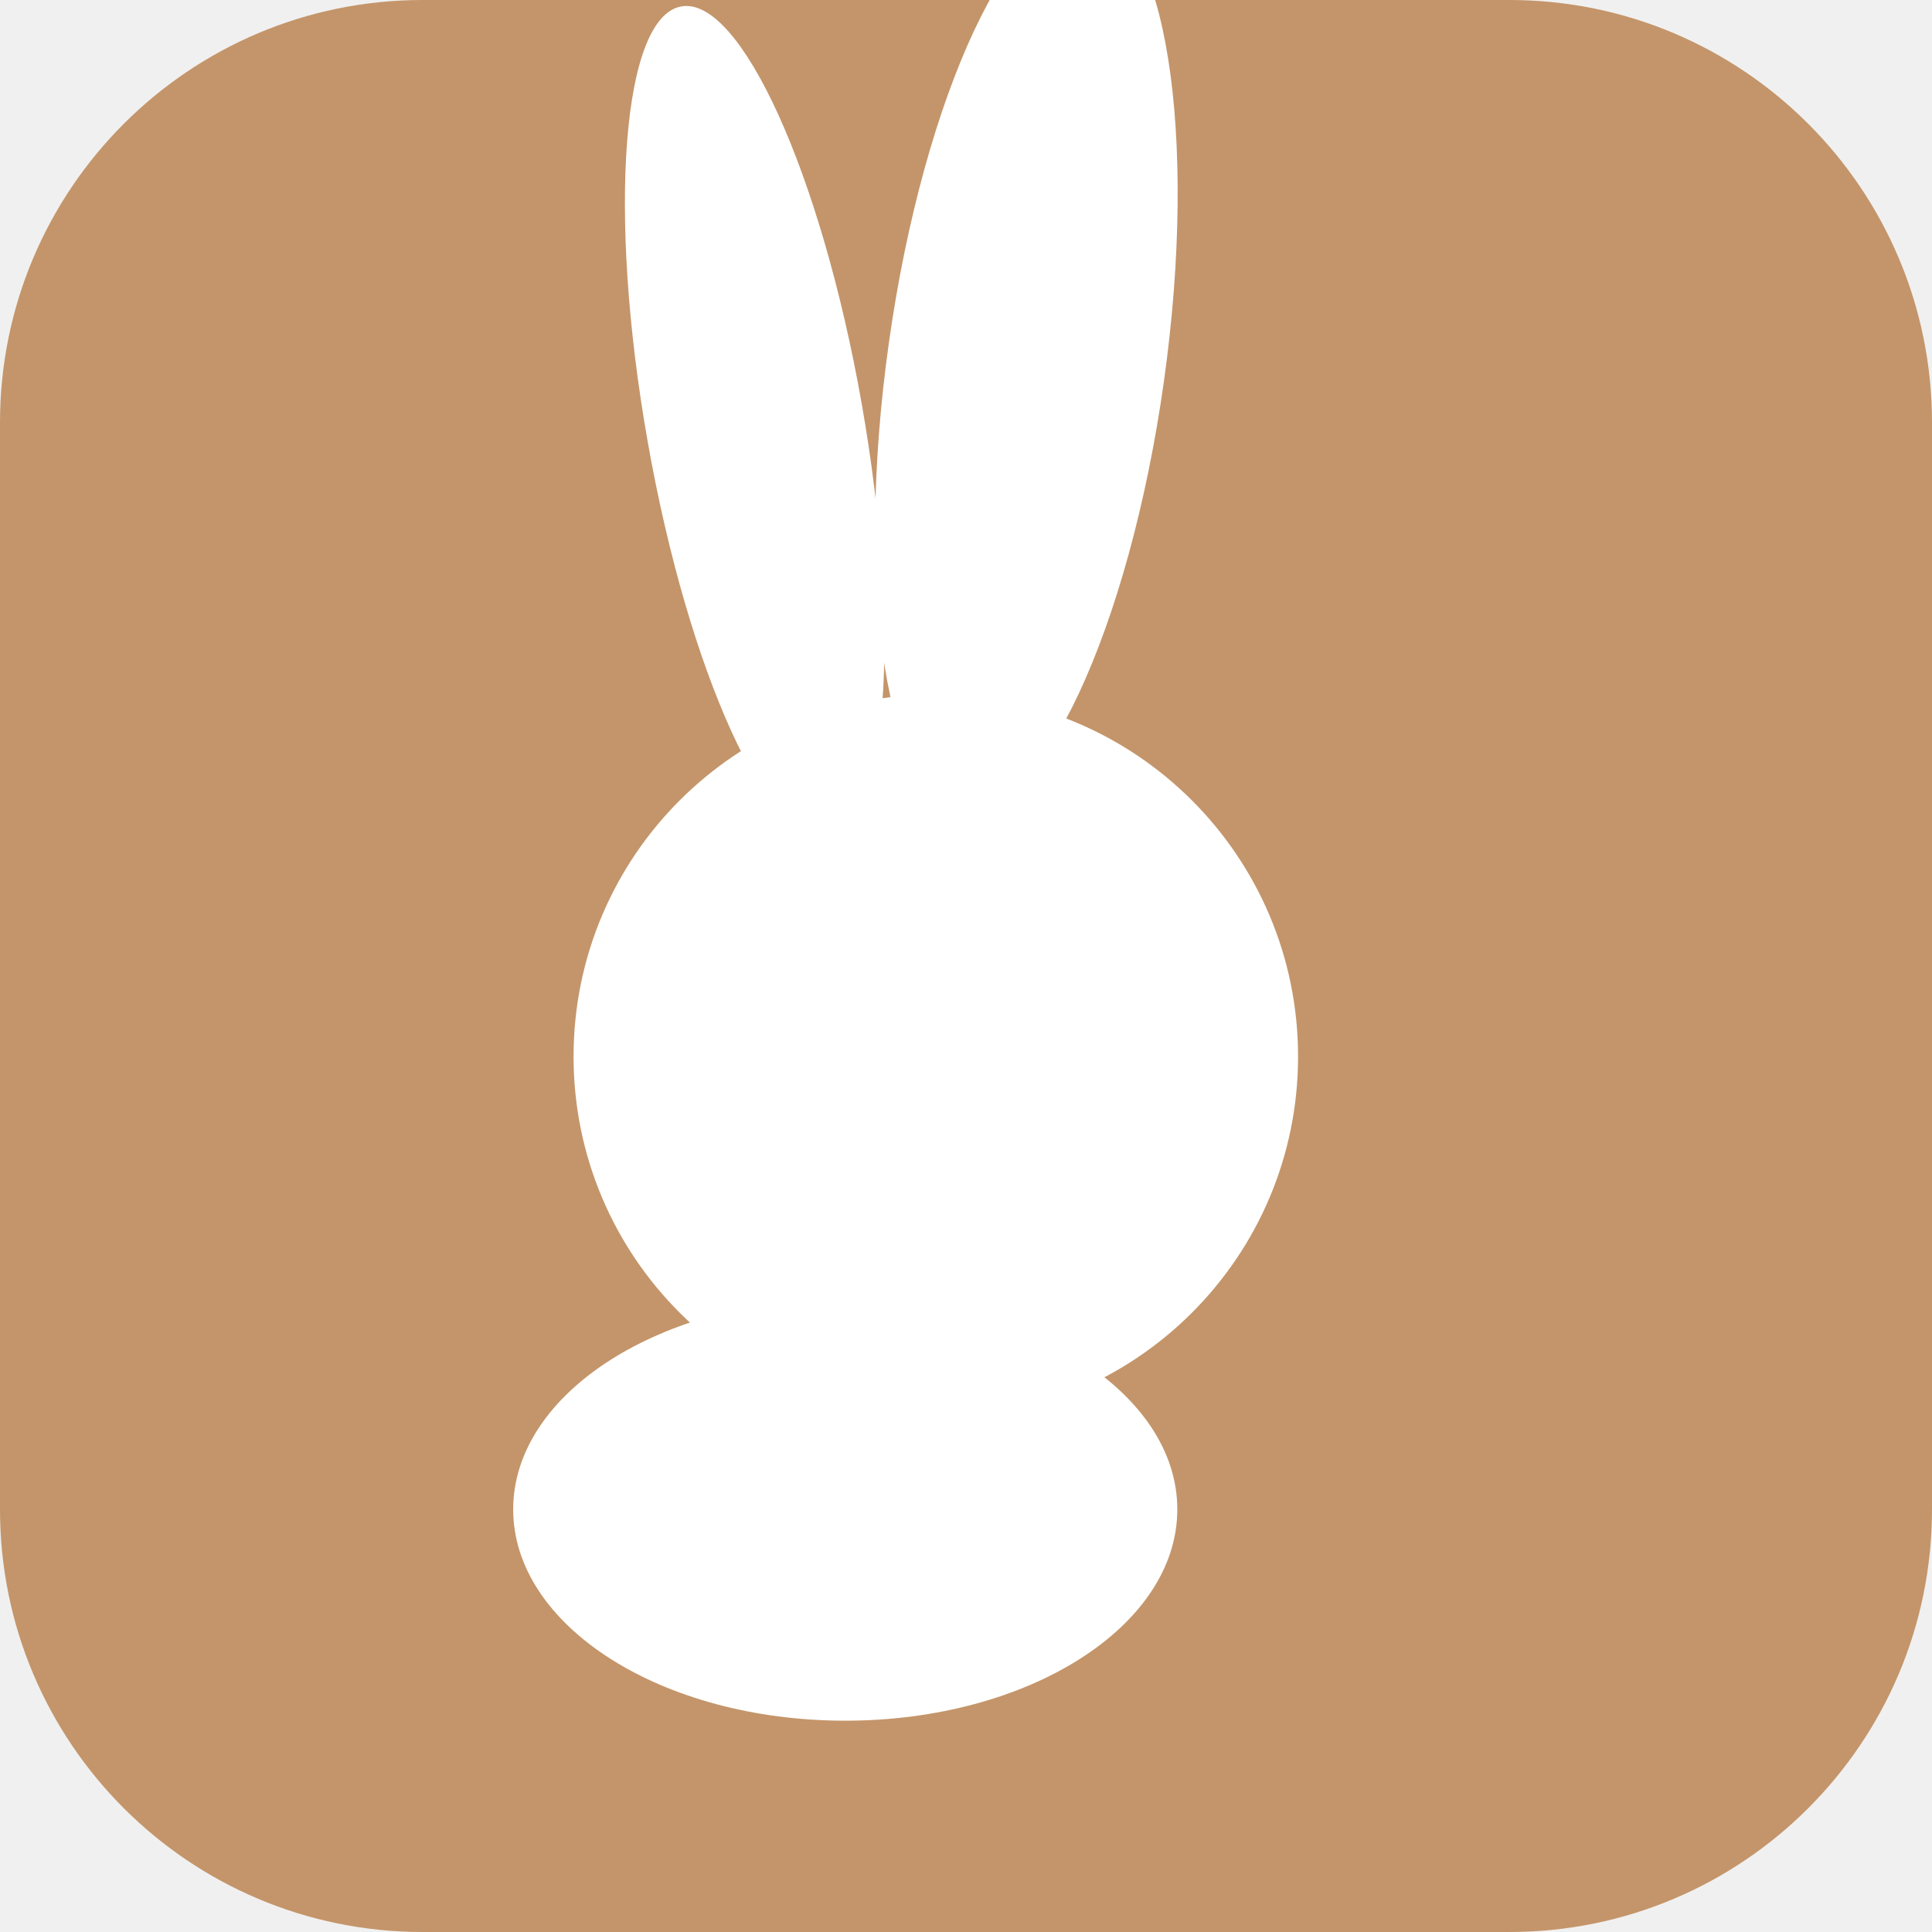
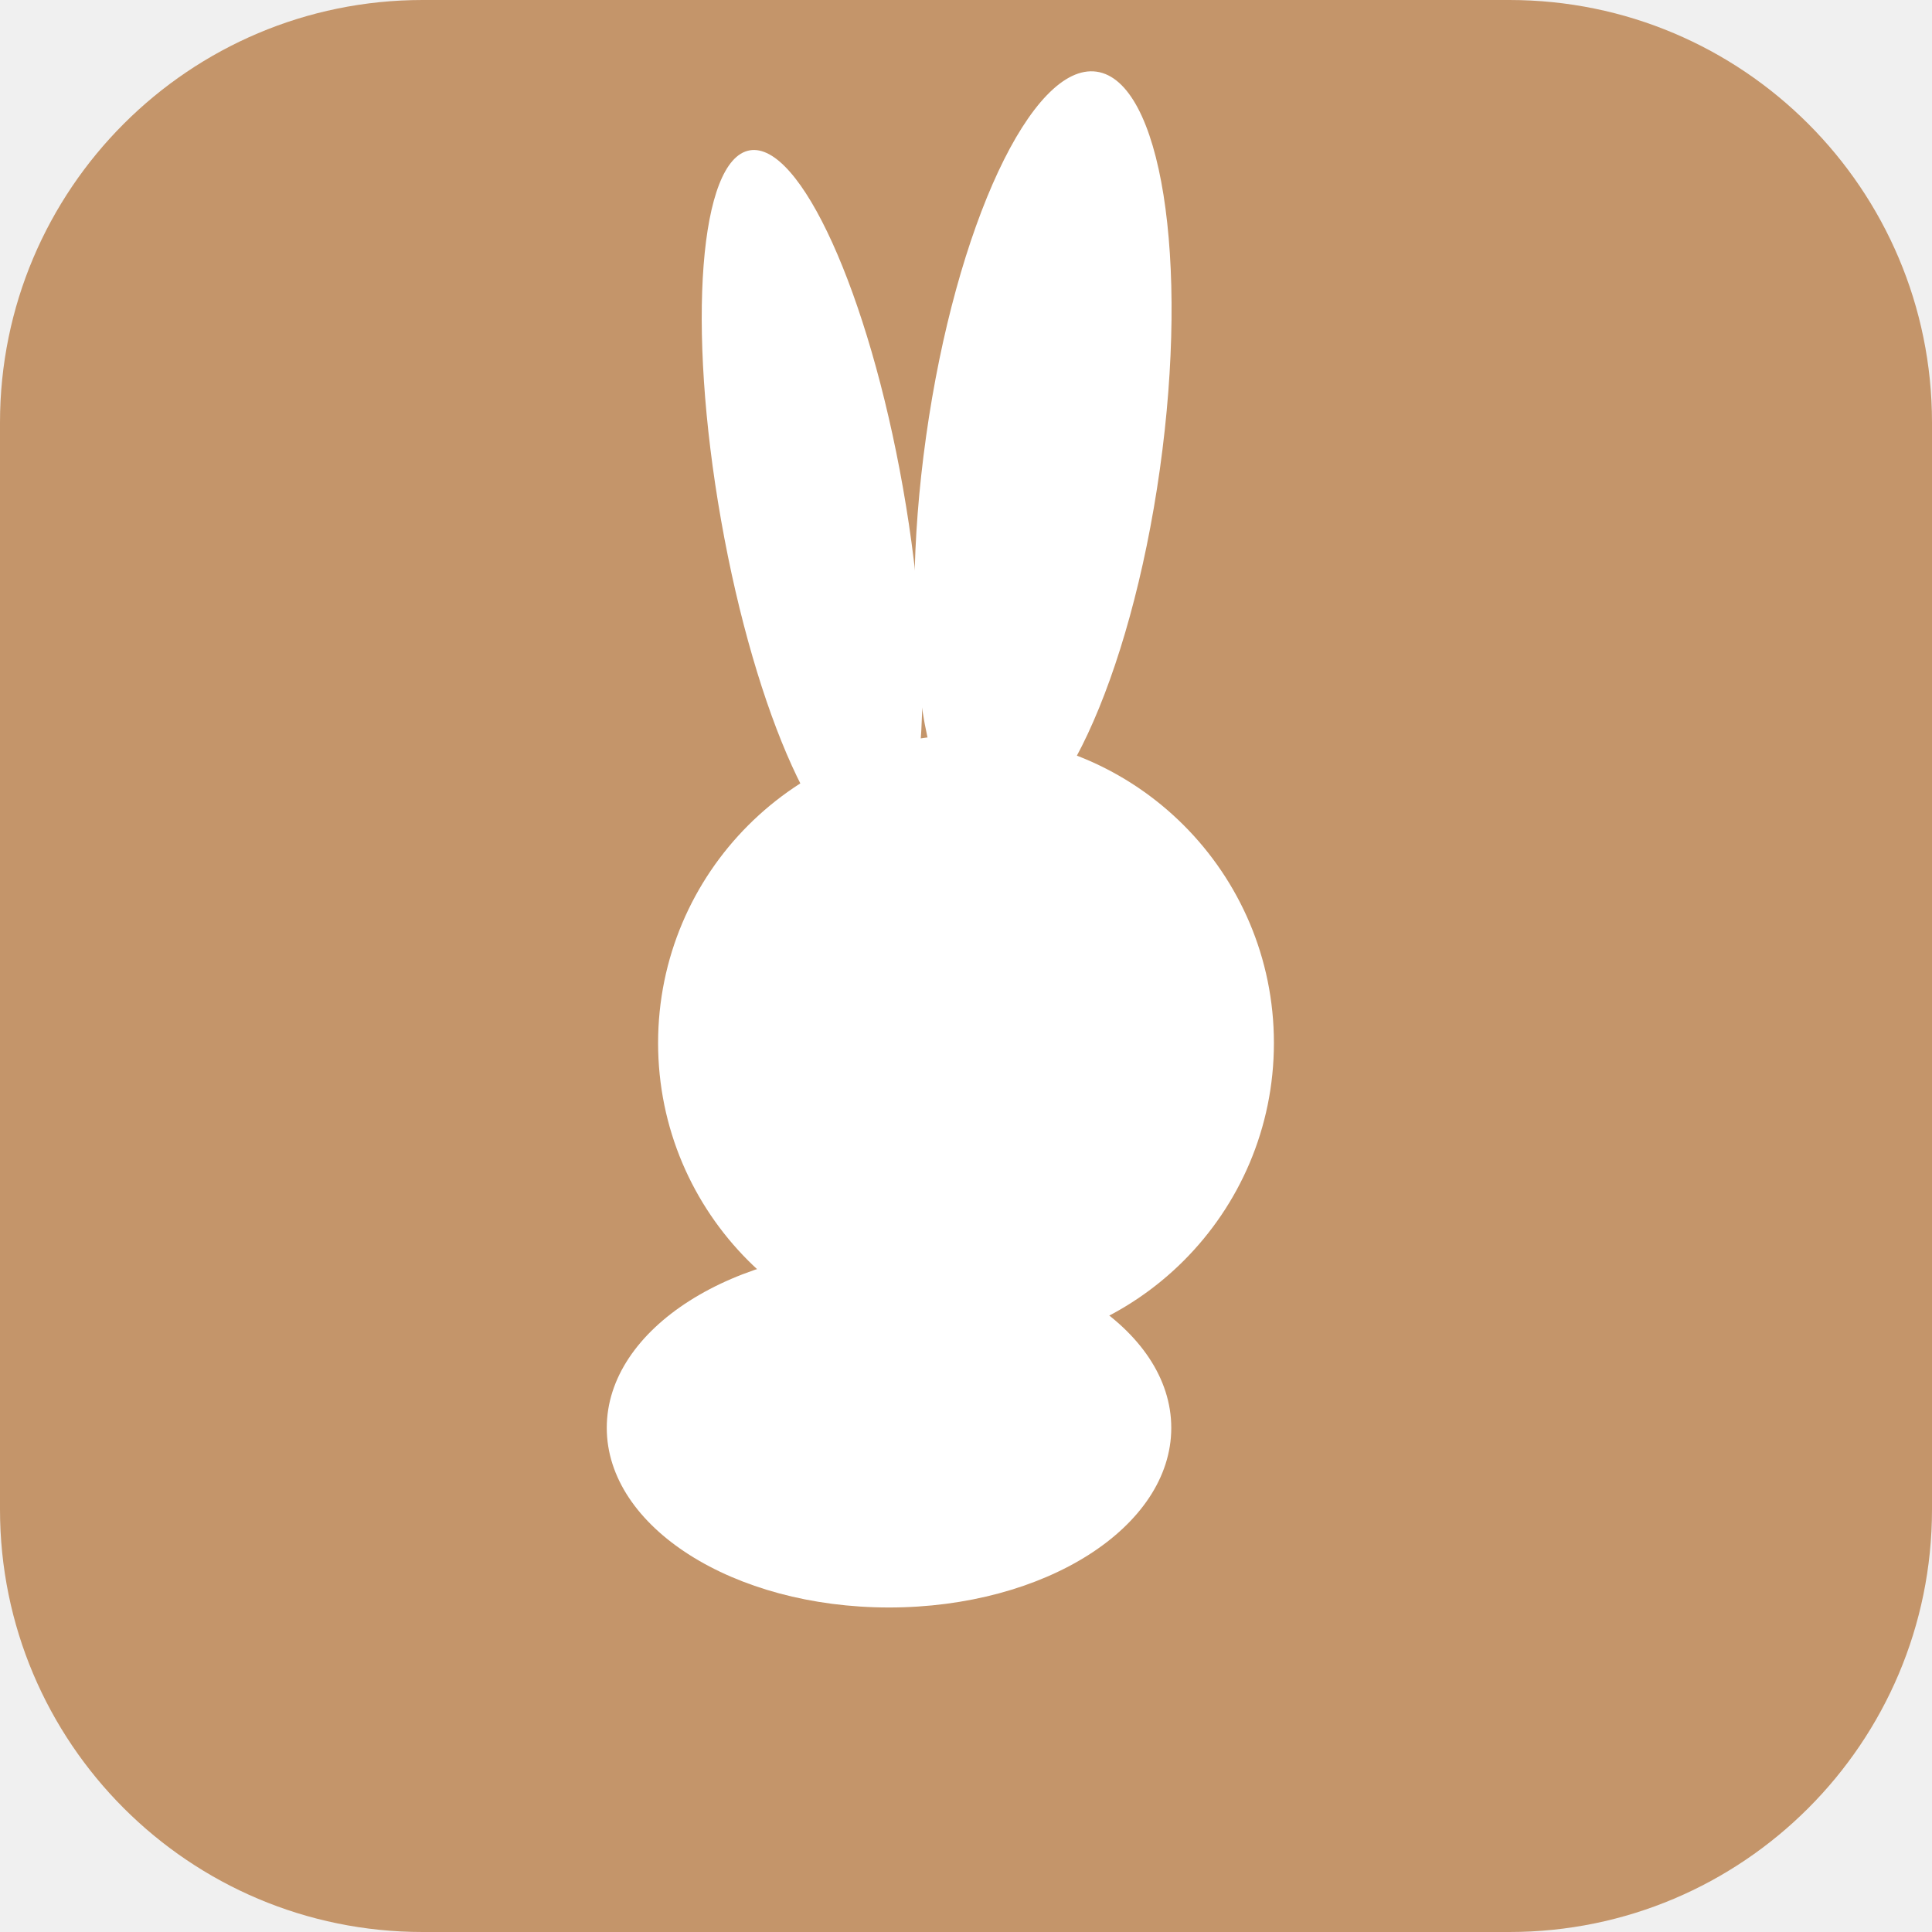
<svg xmlns="http://www.w3.org/2000/svg" viewBox="0 0 32 32" width="32" height="32">
  <rect width="32" height="32" rx="7" fill="#C4956A" />
-   <g fill="#FFF">
+   <g fill="#FFF" transform="translate(16,16) scale(0.85) translate(-15.5,-16)">
    <ellipse cx="12.5" cy="7" rx="1.8" ry="7" transform="rotate(-10 12.5 7)" />
    <ellipse cx="17" cy="6" rx="2.3" ry="7.5" transform="rotate(8 17 6)" />
    <circle cx="15.5" cy="17.5" r="6" />
    <ellipse cx="14" cy="25" rx="5.5" ry="3.5" />
  </g>
</svg>
